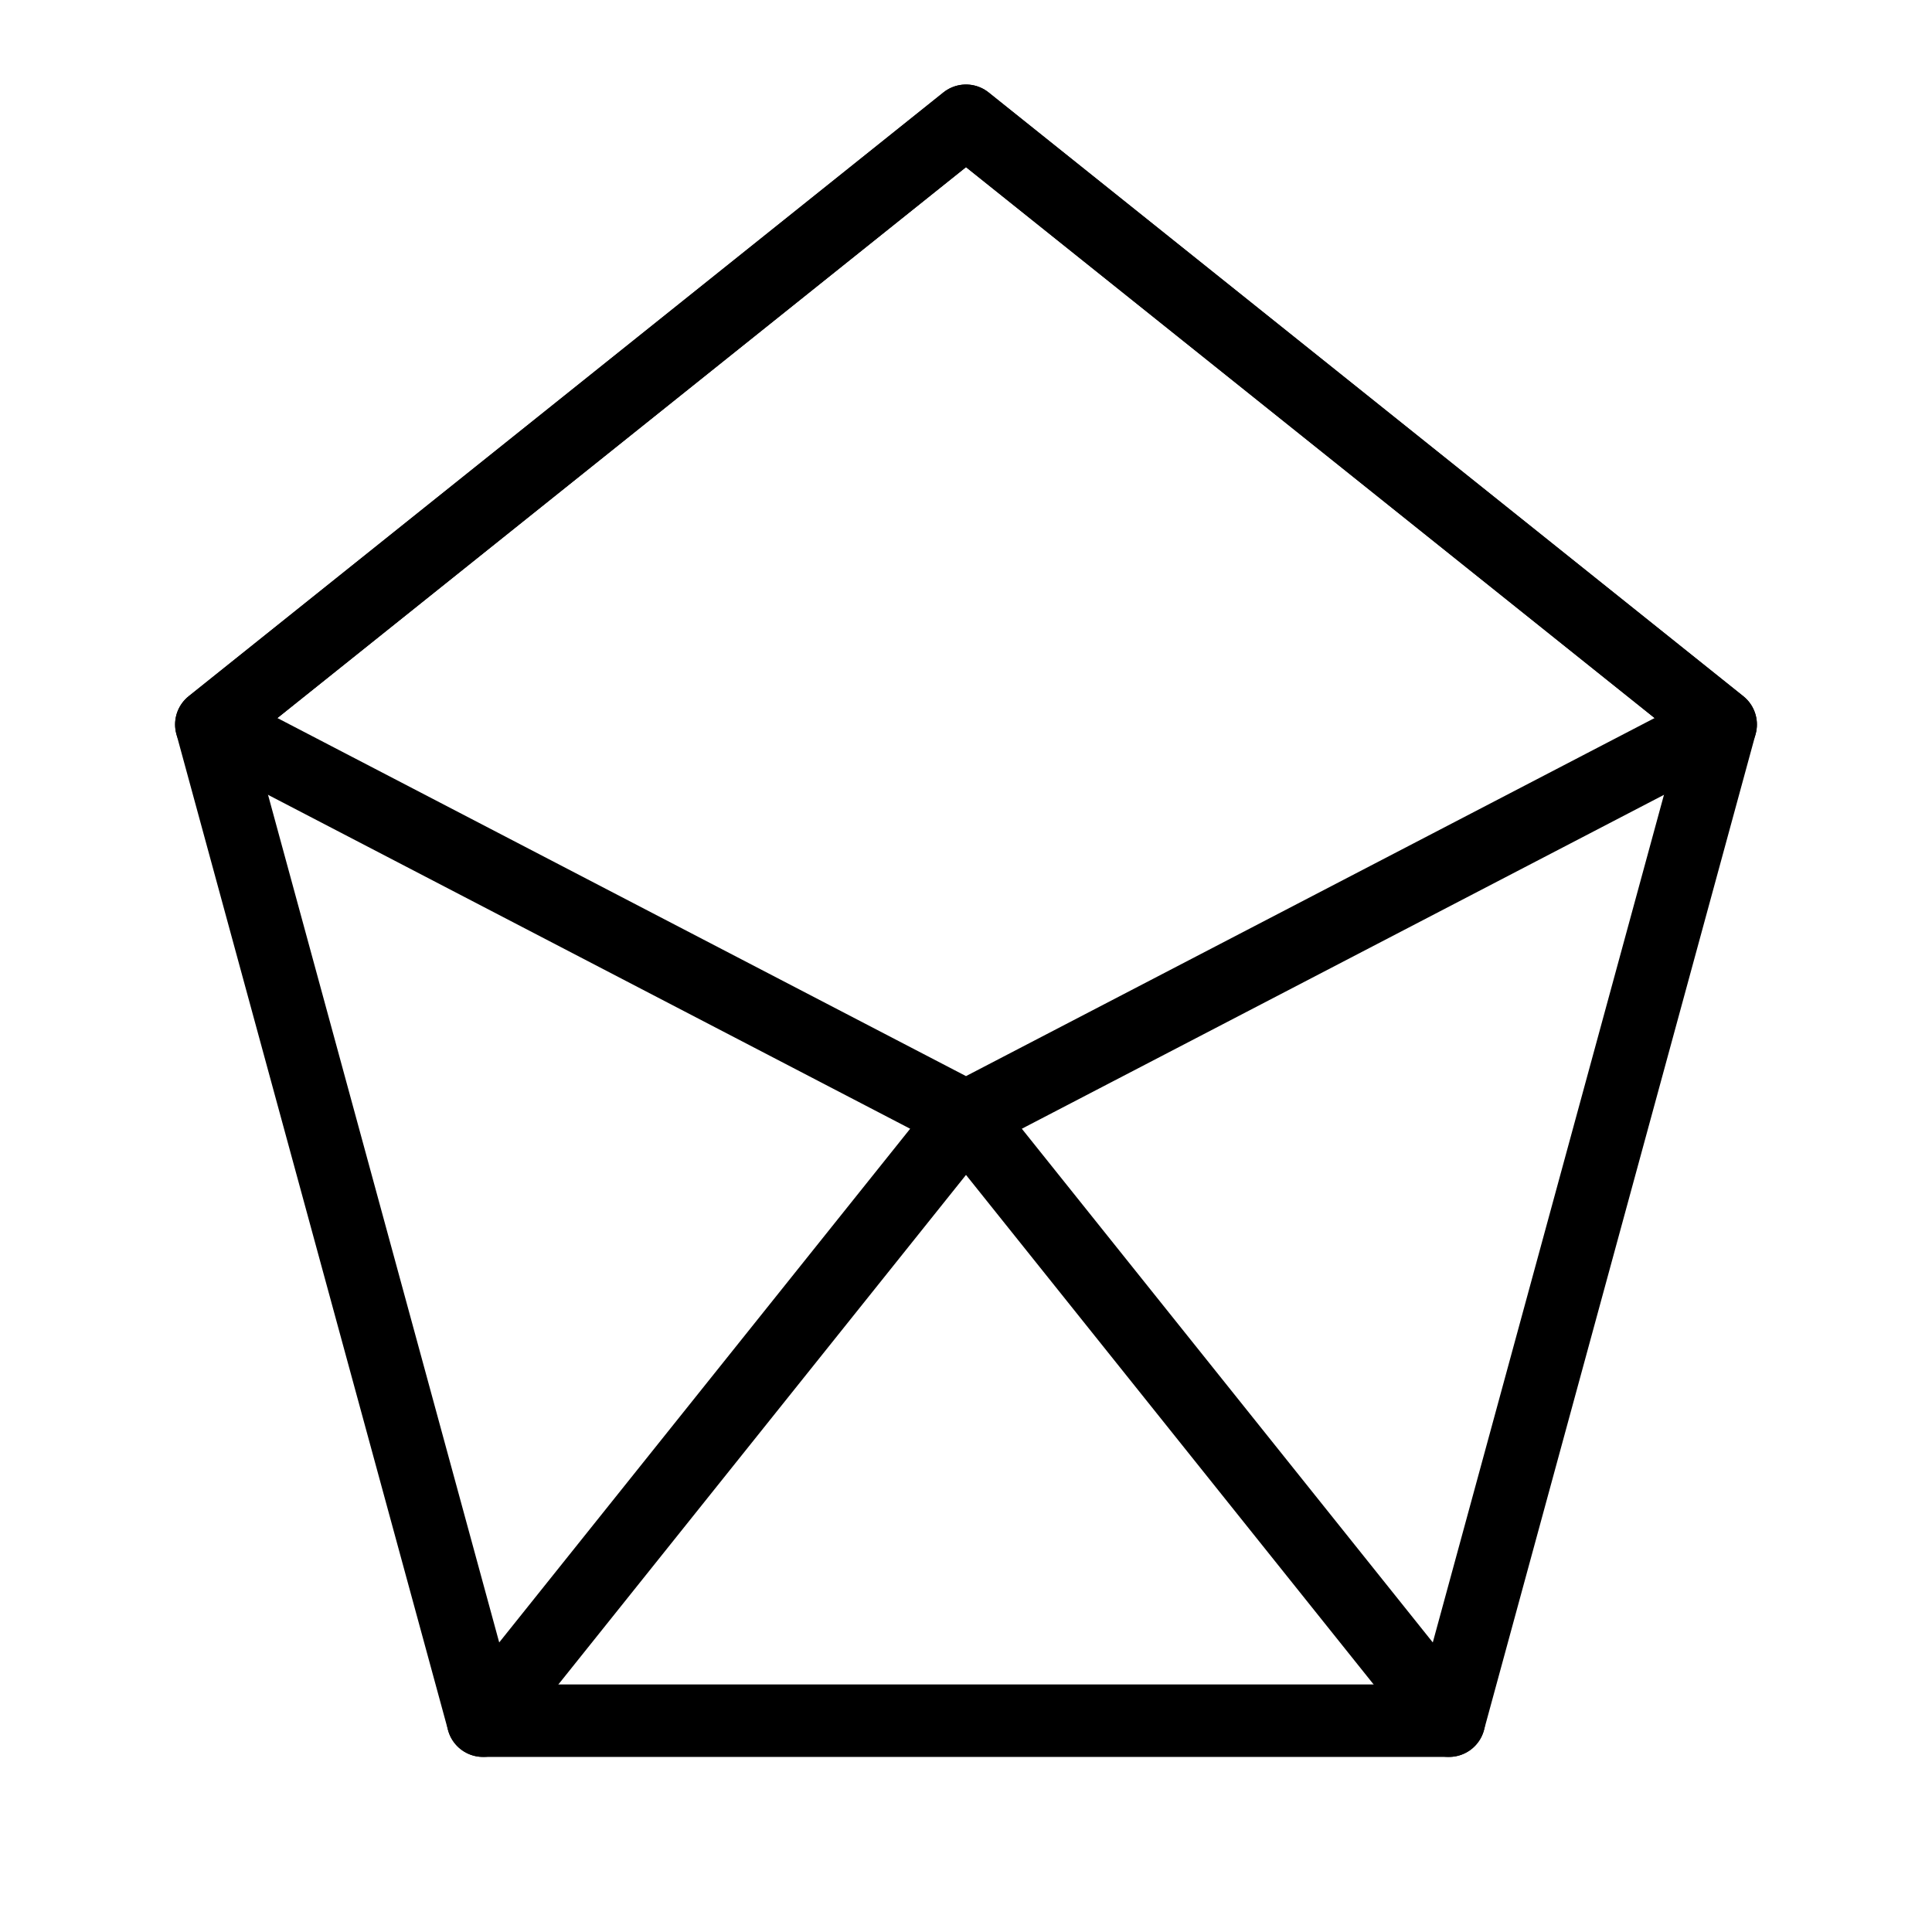
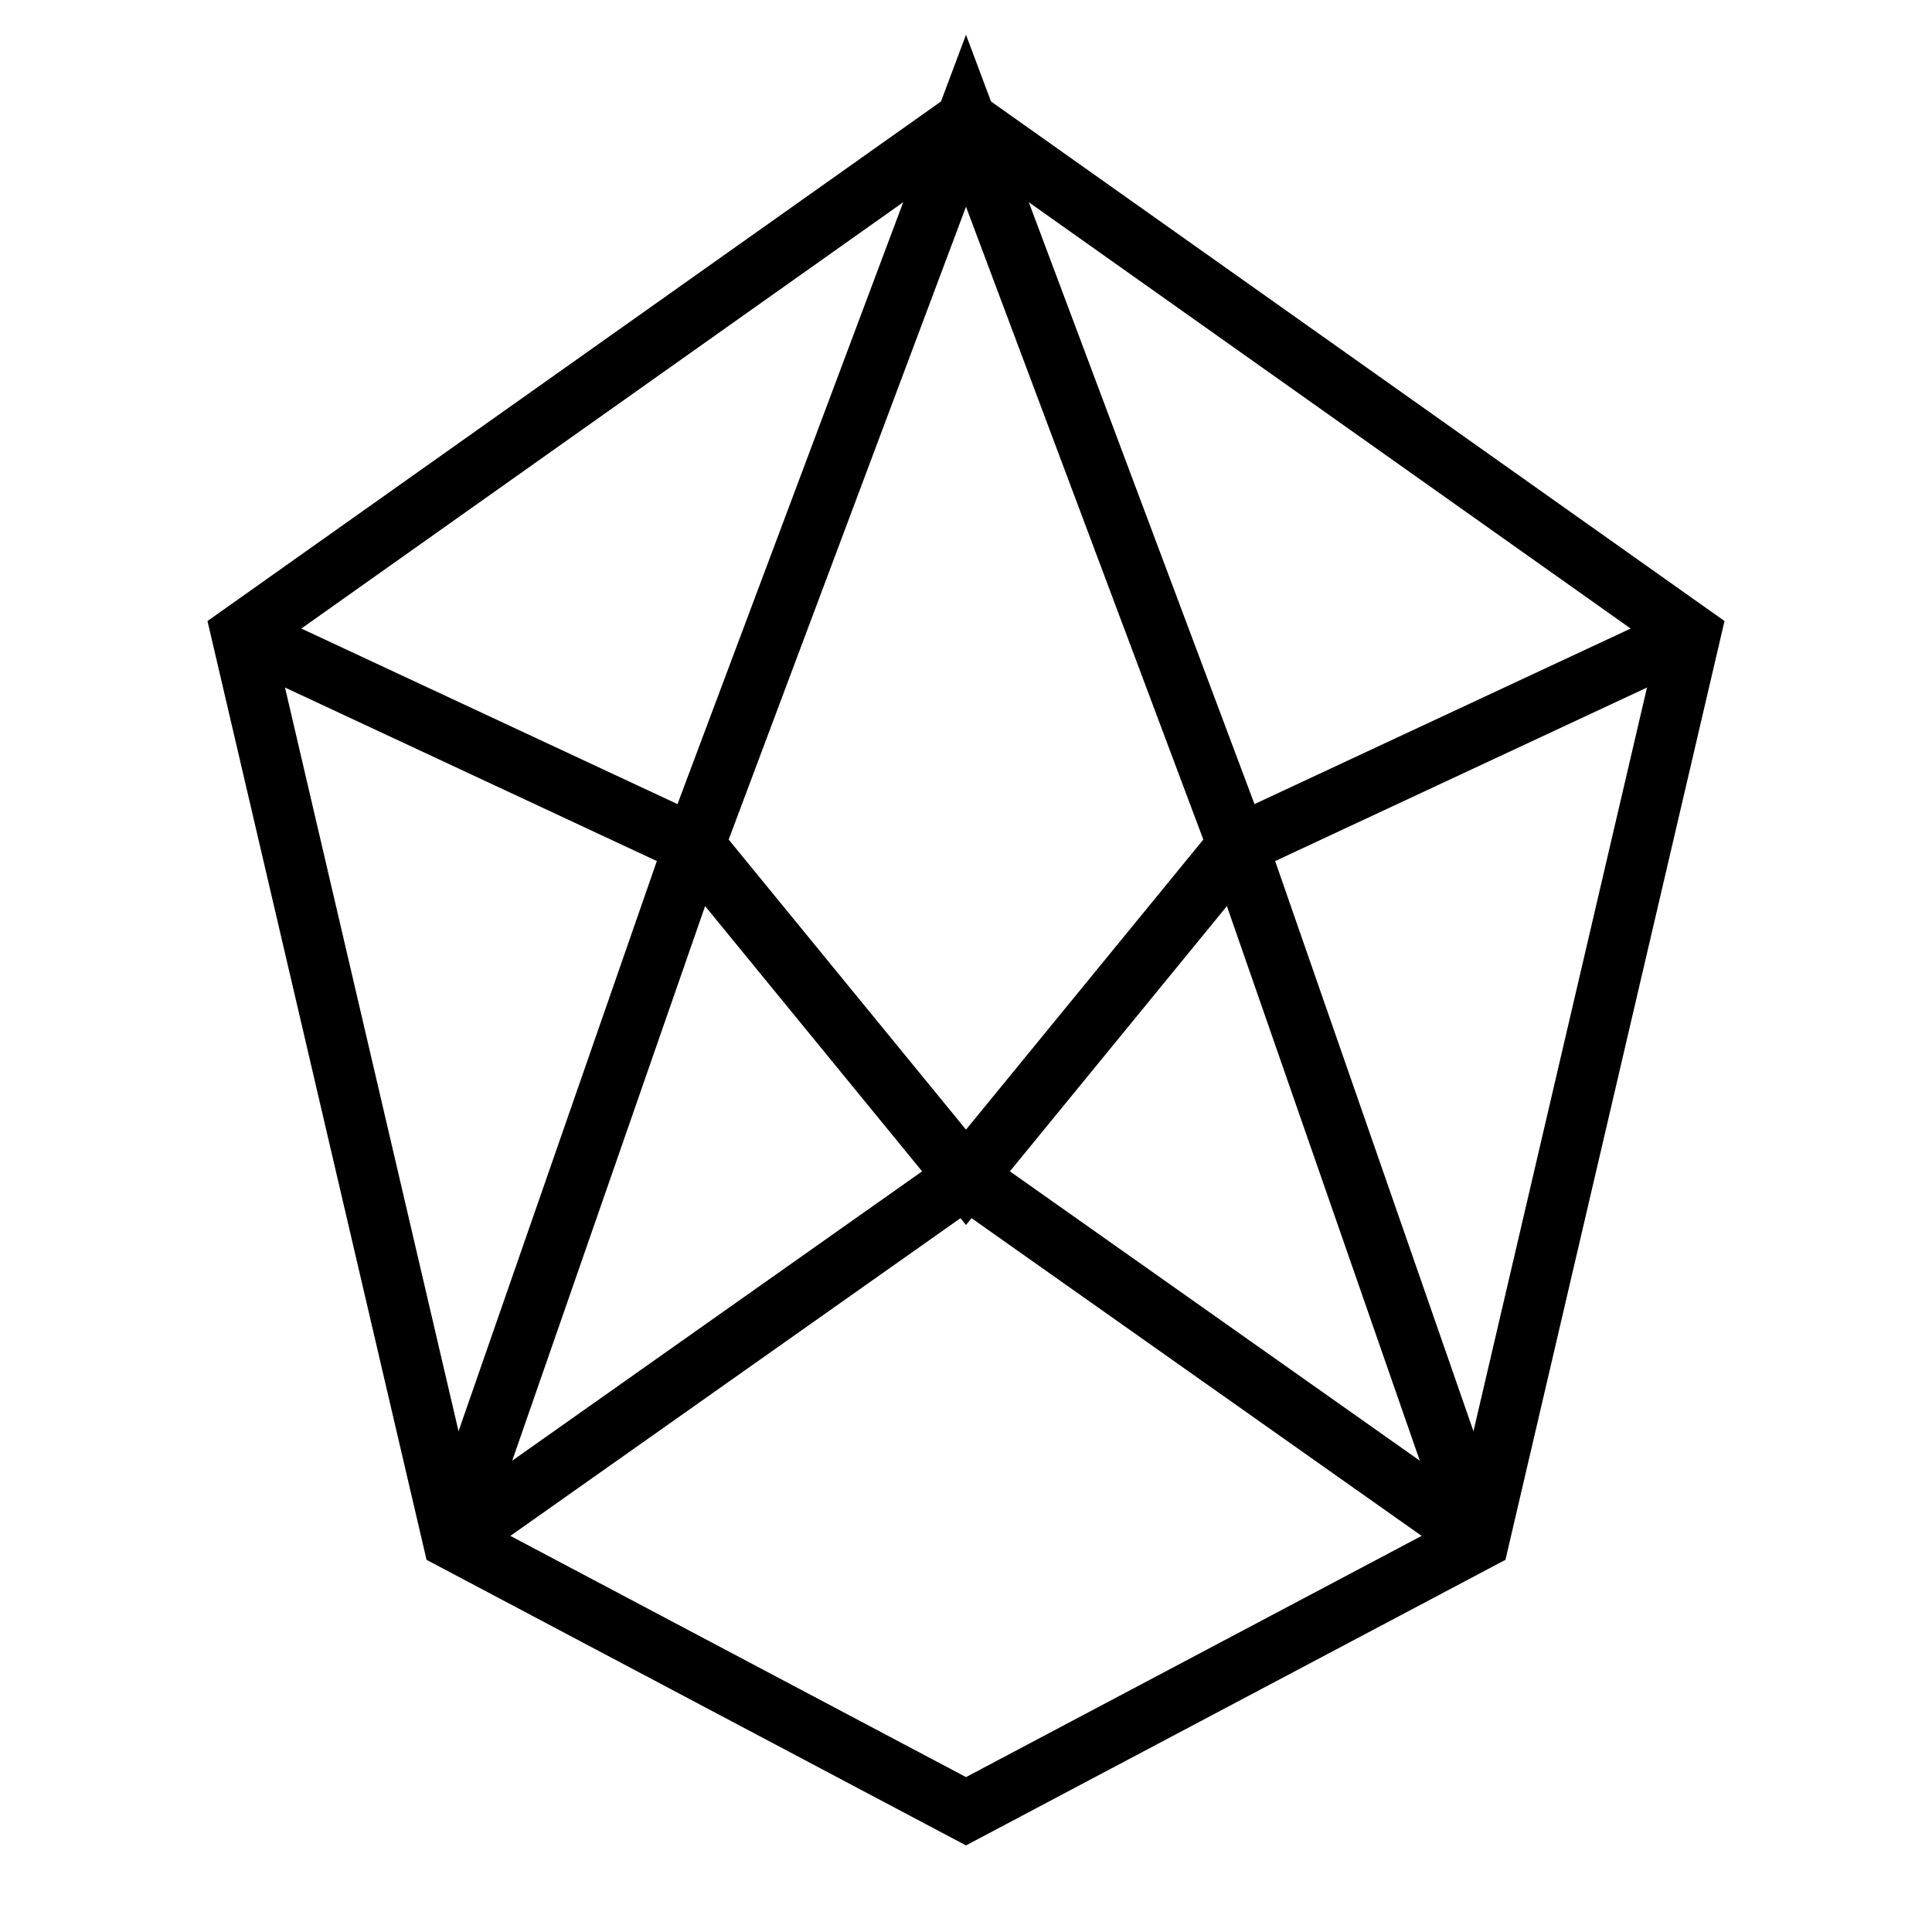
- <svg xmlns="http://www.w3.org/2000/svg" viewBox="0 0 64 64" role="img" aria-label="d10">
-   <g fill="none" stroke="currentColor" stroke-width="2.4" stroke-linecap="round" stroke-linejoin="round">
-     <polygon points="32,4 57,24 48,57 16,57 7,24" />
-     <path d="M32 4L7 24l25 13 25-13zM32 37l16 20M32 37L16 57" />
+ <svg xmlns="http://www.w3.org/2000/svg" viewBox="0 0 64 64">
+   <g fill="none" stroke="currentColor" stroke-width="2" stroke-linejoin="miter">
+     <path d="M32 4 56 21 49 51 32 60 15 51 8 21Z" />
+     <path d="M32 4 23 28l9 11 9-11Z" />
+     <path d="M8 21 23 28 15 51M56 21 41 28l8 23M15 51l17-12 17 12" />
  </g>
</svg>
